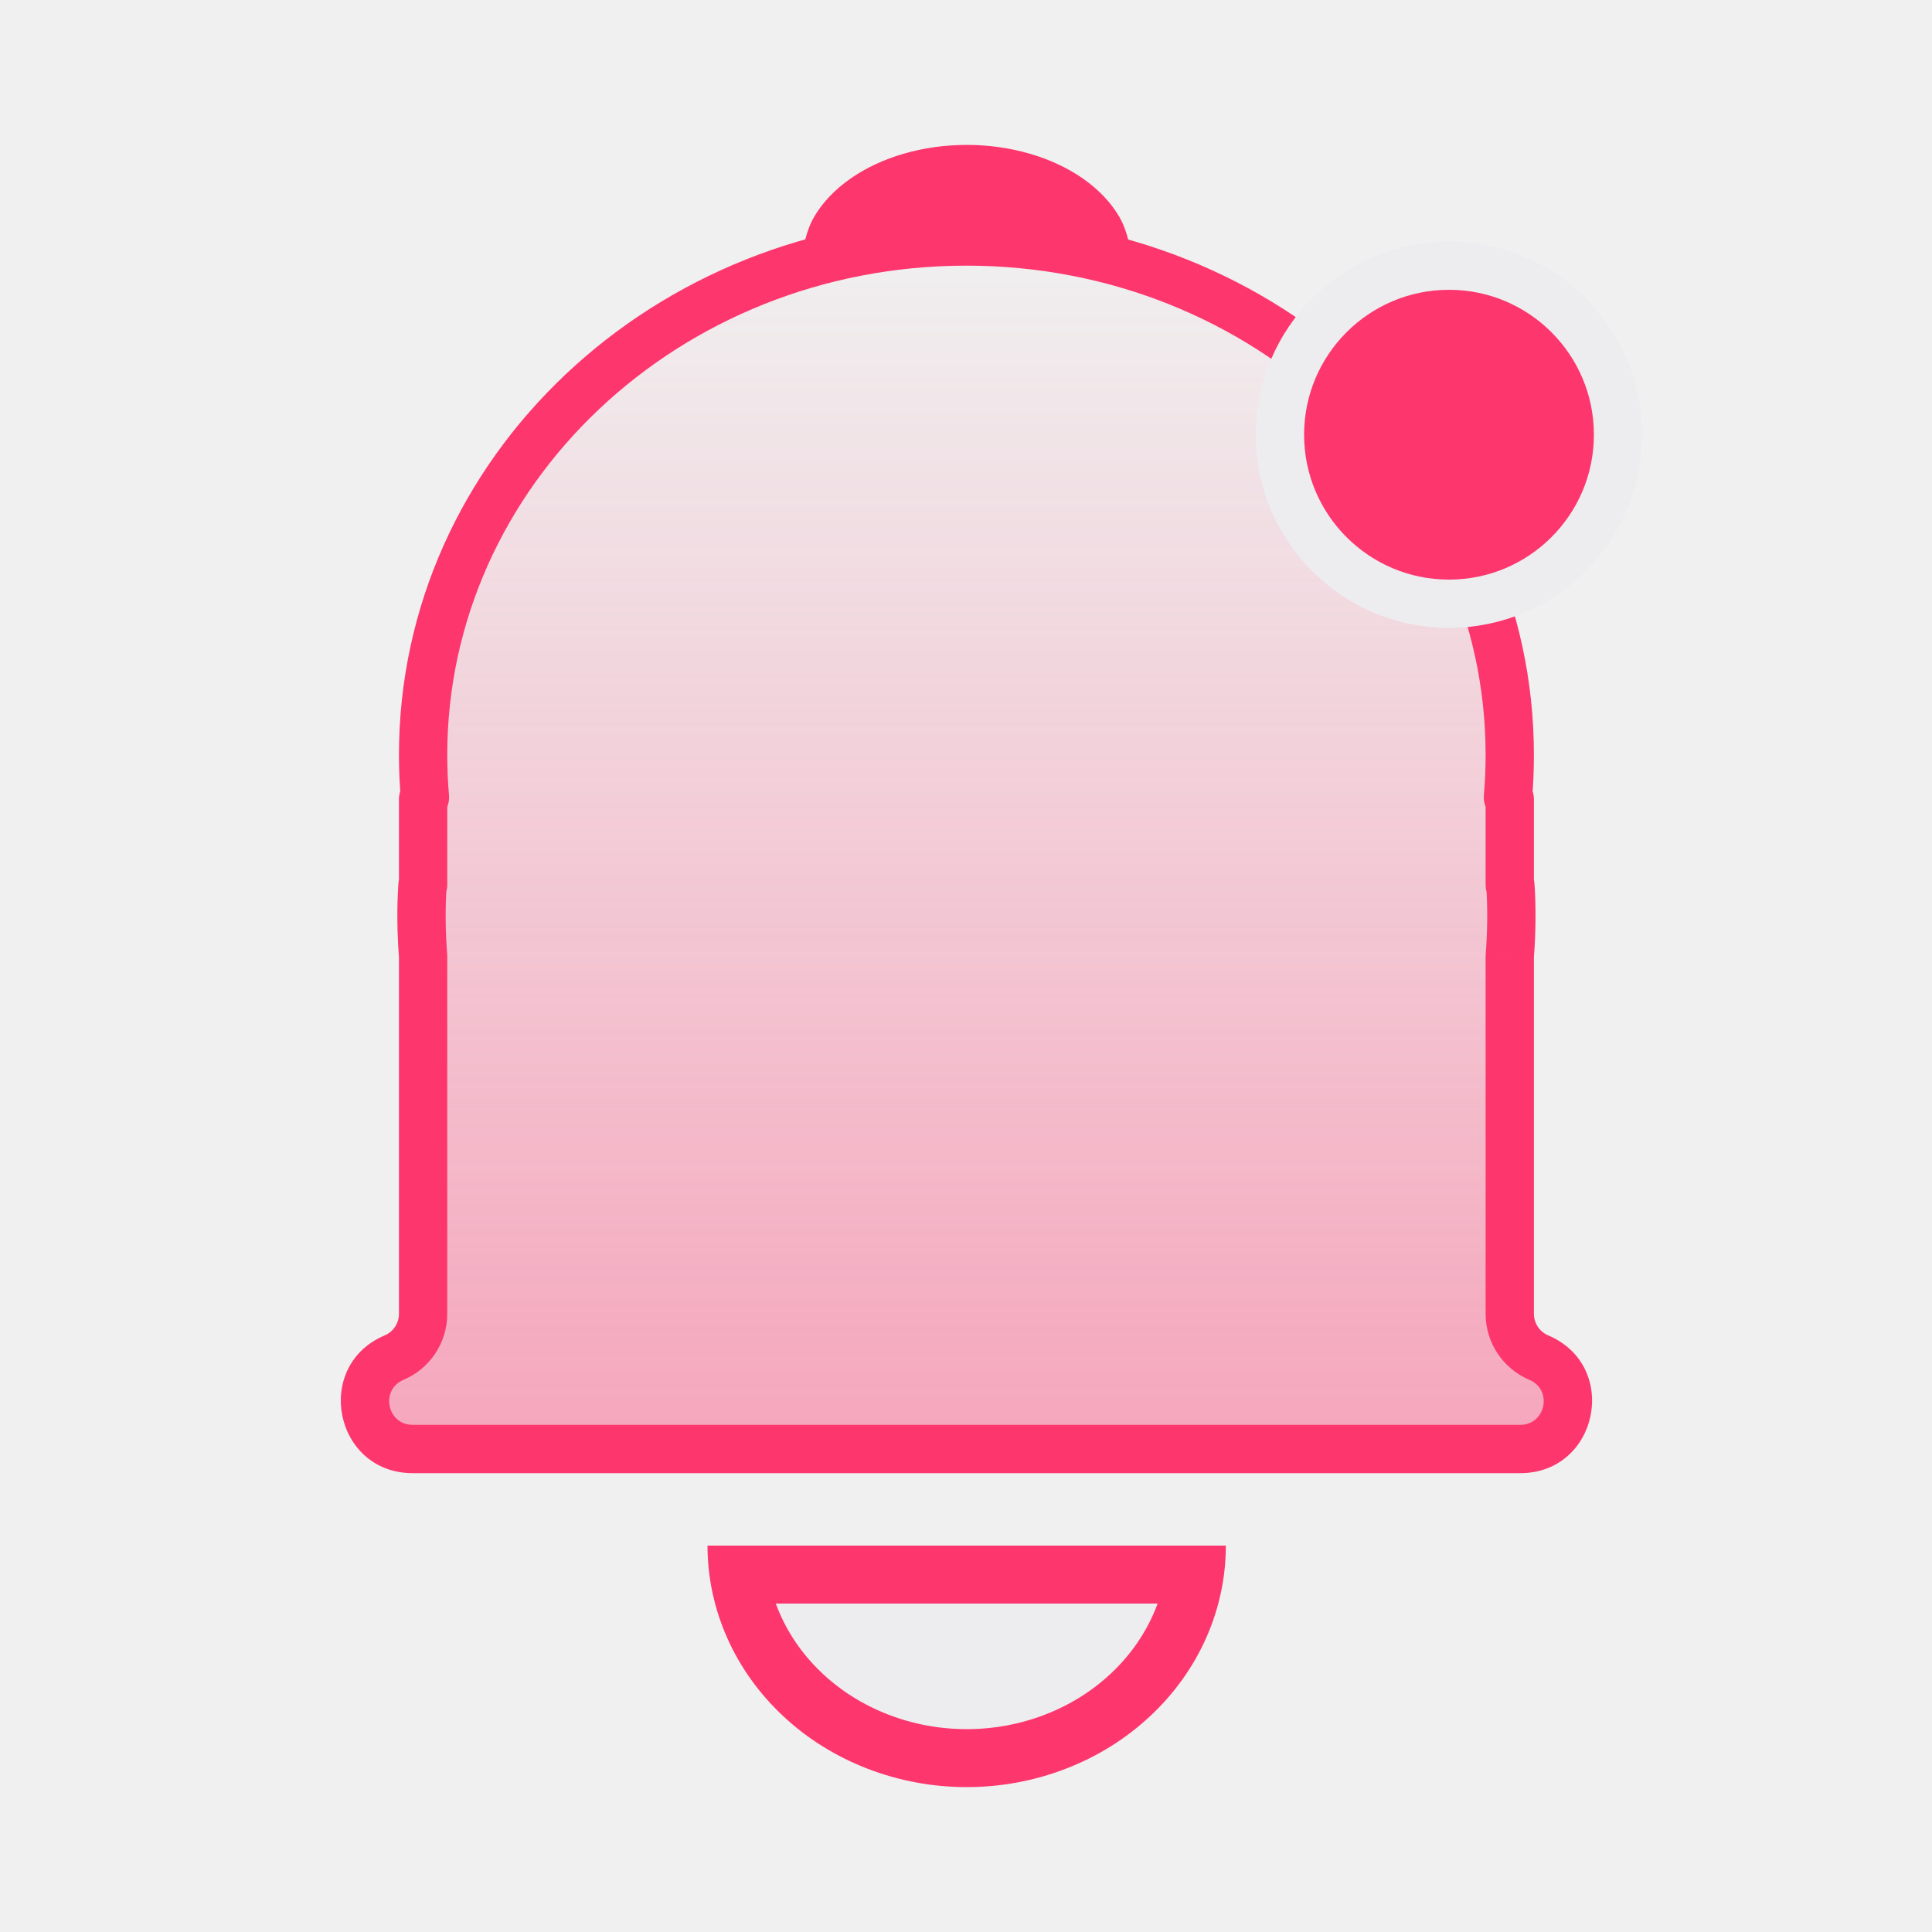
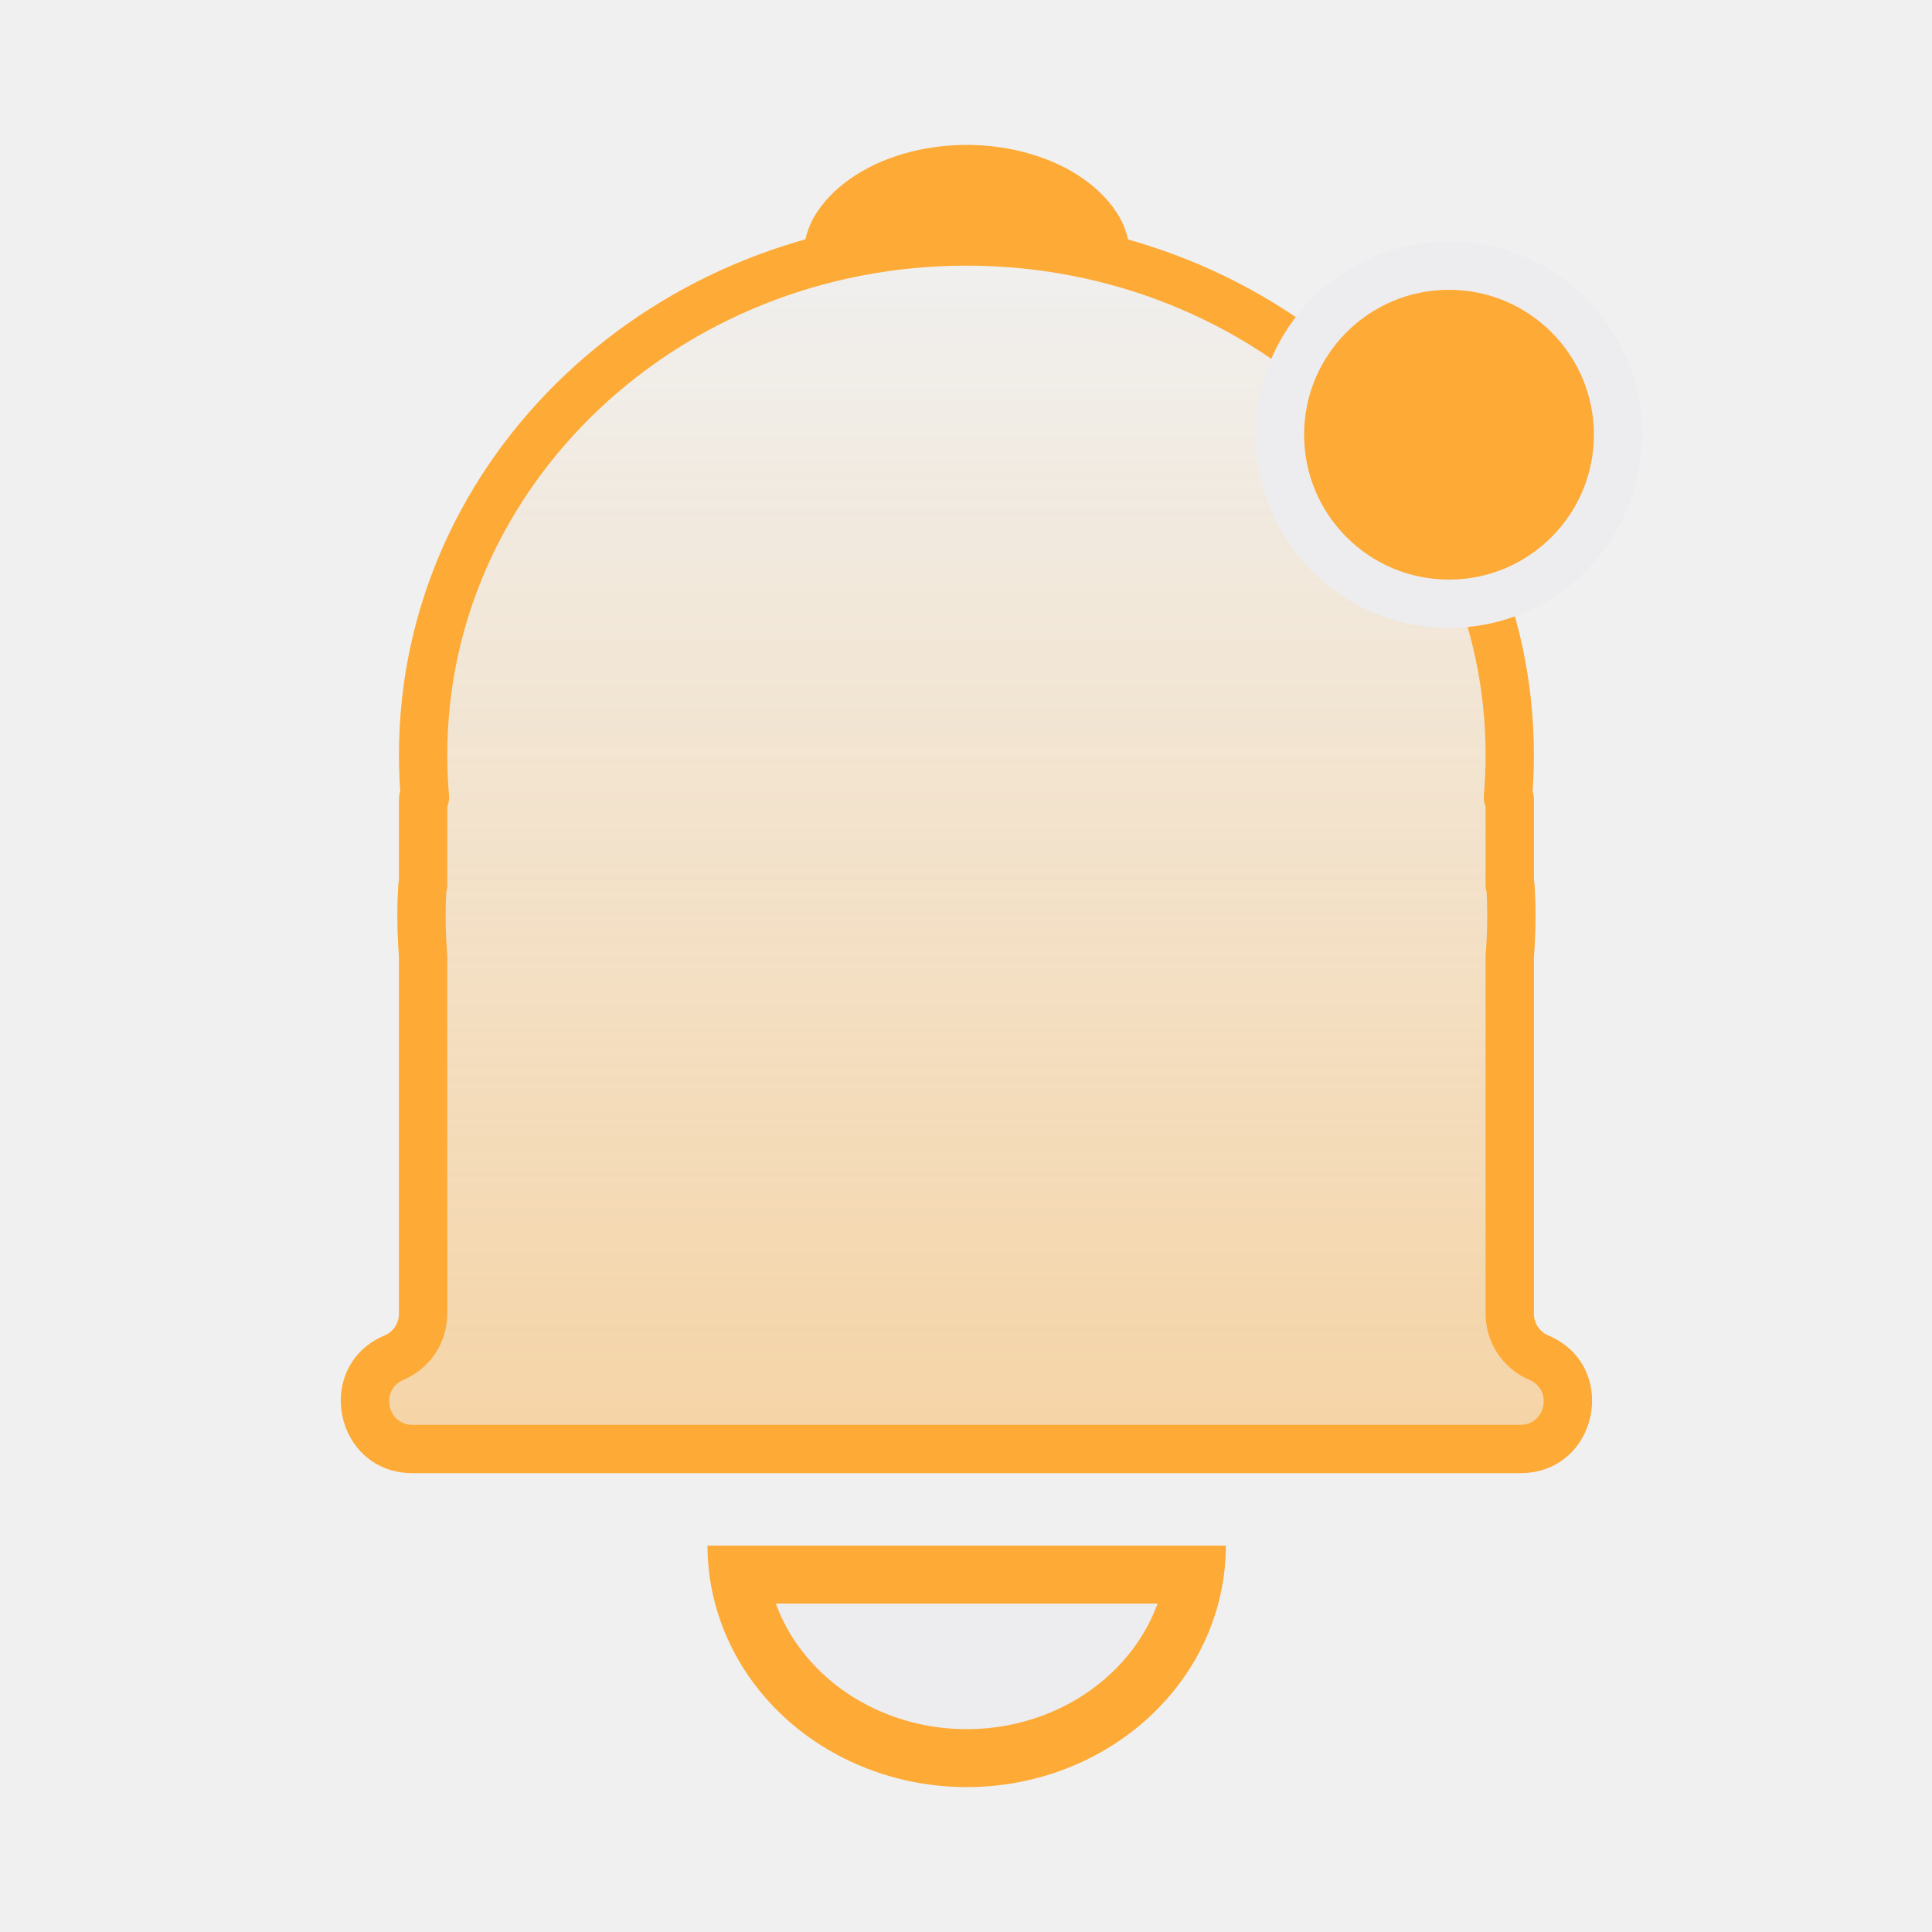
<svg xmlns="http://www.w3.org/2000/svg" width="40" height="40" viewBox="0 0 40 40" fill="none">
  <g clip-path="url(#clip0_872_25855)">
    <path fill-rule="evenodd" clip-rule="evenodd" d="M31.239 16.527C31.228 16.527 31.22 16.517 31.221 16.506C31.246 16.217 31.258 15.924 31.258 15.629C31.258 9.759 26.222 5 20.009 5C13.796 5 8.76 9.759 8.76 15.629C8.76 15.924 8.773 16.217 8.798 16.506C8.799 16.517 8.79 16.527 8.779 16.527C8.768 16.527 8.76 16.535 8.76 16.546V18.322C8.76 18.325 8.757 18.327 8.753 18.326C8.751 18.325 8.747 18.327 8.747 18.33C8.716 18.8 8.721 19.291 8.76 19.794V27.201C8.76 27.596 8.523 27.954 8.159 28.108C7.17 28.526 7.469 30 8.543 30H16.65H23.368H31.475C32.549 30 32.848 28.526 31.859 28.108C31.495 27.954 31.258 27.596 31.258 27.201V19.794C31.297 19.291 31.302 18.8 31.271 18.33C31.271 18.327 31.268 18.325 31.265 18.326C31.262 18.327 31.258 18.325 31.258 18.322V16.546C31.258 16.535 31.25 16.527 31.239 16.527Z" fill="url(#paint0_linear_872_25855)" />
-     <path d="M8.76 19.794H9.26C9.26 19.781 9.259 19.768 9.258 19.755L8.76 19.794ZM31.258 19.794L30.76 19.755C30.759 19.768 30.758 19.781 30.758 19.794H31.258ZM8.747 18.33L9.246 18.363L8.747 18.33ZM31.271 18.33L31.77 18.297L31.271 18.33ZM8.798 16.506L9.296 16.463L8.798 16.506ZM31.221 16.506L30.722 16.463L31.221 16.506ZM30.758 15.629C30.758 15.91 30.746 16.188 30.722 16.463L31.719 16.549C31.745 16.246 31.758 15.939 31.758 15.629H30.758ZM20.009 5.5C25.973 5.5 30.758 10.061 30.758 15.629H31.758C31.758 9.456 26.471 4.5 20.009 4.5V5.5ZM9.26 15.629C9.26 10.061 14.045 5.5 20.009 5.5V4.5C13.547 4.5 8.26 9.456 8.26 15.629H9.26ZM9.296 16.463C9.272 16.188 9.26 15.91 9.26 15.629H8.26C8.26 15.939 8.273 16.246 8.3 16.549L9.296 16.463ZM9.26 18.322V16.546H8.26V18.322H9.26ZM8.248 18.297C8.215 18.794 8.221 19.308 8.261 19.833L9.258 19.755C9.221 19.274 9.217 18.807 9.246 18.363L8.248 18.297ZM9.26 27.201V19.794H8.26V27.201H9.26ZM16.65 29.5H8.543V30.5H16.65V29.5ZM16.65 30.5H23.368V29.5H16.65V30.5ZM23.368 30.5H31.475V29.5H23.368V30.5ZM30.758 19.794V27.201H31.758V19.794H30.758ZM30.772 18.363C30.802 18.807 30.797 19.274 30.76 19.755L31.757 19.832C31.797 19.308 31.803 18.793 31.77 18.297L30.772 18.363ZM30.758 16.546V18.322H31.758V16.546H30.758ZM31.758 16.546C31.758 16.259 31.526 16.027 31.239 16.027V17.027C30.974 17.027 30.758 16.811 30.758 16.546H31.758ZM32.054 27.648C31.875 27.572 31.758 27.396 31.758 27.201H30.758C30.758 27.797 31.115 28.336 31.664 28.568L32.054 27.648ZM31.475 30.5C33.094 30.5 33.545 28.279 32.054 27.648L31.664 28.568C32.151 28.774 32.004 29.5 31.475 29.5V30.5ZM7.964 27.648C6.474 28.279 6.924 30.5 8.543 30.5V29.5C8.014 29.5 7.867 28.774 8.354 28.568L7.964 27.648ZM8.26 27.201C8.26 27.396 8.143 27.572 7.964 27.648L8.354 28.568C8.903 28.336 9.26 27.797 9.26 27.201H8.26ZM8.948 17.866C8.63 17.731 8.271 17.949 8.248 18.297L9.246 18.363C9.223 18.704 8.871 18.919 8.559 18.786L8.948 17.866ZM31.77 18.297C31.747 17.949 31.388 17.731 31.07 17.865L31.46 18.786C31.147 18.919 30.795 18.704 30.772 18.363L31.77 18.297ZM8.779 16.027C8.492 16.027 8.26 16.259 8.26 16.546H9.26C9.26 16.811 9.044 17.027 8.779 17.027V16.027ZM8.3 16.549C8.275 16.269 8.496 16.027 8.779 16.027V17.027C9.084 17.027 9.322 16.766 9.296 16.463L8.3 16.549ZM31.07 17.865C31.396 17.727 31.758 17.967 31.758 18.322H30.758C30.758 18.683 31.127 18.927 31.46 18.786L31.07 17.865ZM8.26 18.322C8.26 17.967 8.622 17.727 8.948 17.866L8.559 18.786C8.891 18.927 9.26 18.683 9.26 18.322H8.26ZM30.722 16.463C30.696 16.766 30.935 17.027 31.239 17.027V16.027C31.522 16.027 31.743 16.269 31.719 16.549L30.722 16.463Z" fill="#FD366E" />
+     <path d="M8.76 19.794H9.26C9.26 19.781 9.259 19.768 9.258 19.755L8.76 19.794ZM31.258 19.794L30.76 19.755C30.759 19.768 30.758 19.781 30.758 19.794H31.258ZM8.747 18.33L9.246 18.363L8.747 18.33ZM31.271 18.33L31.77 18.297L31.271 18.33ZM8.798 16.506L9.296 16.463L8.798 16.506ZM31.221 16.506L30.722 16.463L31.221 16.506ZM30.758 15.629C30.758 15.91 30.746 16.188 30.722 16.463L31.719 16.549C31.745 16.246 31.758 15.939 31.758 15.629H30.758ZM20.009 5.5C25.973 5.5 30.758 10.061 30.758 15.629H31.758C31.758 9.456 26.471 4.5 20.009 4.5V5.5ZM9.26 15.629C9.26 10.061 14.045 5.5 20.009 5.5V4.5C13.547 4.5 8.26 9.456 8.26 15.629H9.26ZM9.296 16.463C9.272 16.188 9.26 15.91 9.26 15.629H8.26C8.26 15.939 8.273 16.246 8.3 16.549L9.296 16.463ZM9.26 18.322V16.546H8.26V18.322H9.26ZM8.248 18.297C8.215 18.794 8.221 19.308 8.261 19.833L9.258 19.755C9.221 19.274 9.217 18.807 9.246 18.363L8.248 18.297ZM9.26 27.201V19.794H8.26V27.201H9.26ZM16.65 29.5H8.543V30.5H16.65V29.5ZM16.65 30.5H23.368V29.5H16.65V30.5ZM23.368 30.5H31.475V29.5H23.368V30.5ZM30.758 19.794V27.201H31.758V19.794H30.758ZM30.772 18.363C30.802 18.807 30.797 19.274 30.76 19.755L31.757 19.832C31.797 19.308 31.803 18.793 31.77 18.297L30.772 18.363ZM30.758 16.546V18.322H31.758V16.546H30.758ZM31.758 16.546C31.758 16.259 31.526 16.027 31.239 16.027V17.027C30.974 17.027 30.758 16.811 30.758 16.546H31.758ZM32.054 27.648C31.875 27.572 31.758 27.396 31.758 27.201H30.758C30.758 27.797 31.115 28.336 31.664 28.568L32.054 27.648ZM31.475 30.5C33.094 30.5 33.545 28.279 32.054 27.648L31.664 28.568C32.151 28.774 32.004 29.5 31.475 29.5V30.5ZM7.964 27.648C6.474 28.279 6.924 30.5 8.543 30.5V29.5C8.014 29.5 7.867 28.774 8.354 28.568L7.964 27.648ZM8.26 27.201C8.26 27.396 8.143 27.572 7.964 27.648L8.354 28.568C8.903 28.336 9.26 27.797 9.26 27.201H8.26ZM8.948 17.866C8.63 17.731 8.271 17.949 8.248 18.297L9.246 18.363C9.223 18.704 8.871 18.919 8.559 18.786L8.948 17.866ZM31.77 18.297C31.747 17.949 31.388 17.731 31.07 17.865L31.46 18.786C31.147 18.919 30.795 18.704 30.772 18.363L31.77 18.297ZM8.779 16.027C8.492 16.027 8.26 16.259 8.26 16.546H9.26C9.26 16.811 9.044 17.027 8.779 17.027V16.027ZM8.3 16.549C8.275 16.269 8.496 16.027 8.779 16.027V17.027C9.084 17.027 9.322 16.766 9.296 16.463L8.3 16.549ZM31.07 17.865C31.396 17.727 31.758 17.967 31.758 18.322H30.758C30.758 18.683 31.127 18.927 31.46 18.786L31.07 17.865ZM8.26 18.322C8.26 17.967 8.622 17.727 8.948 17.866L8.559 18.786C8.891 18.927 9.26 18.683 9.26 18.322H8.26ZM30.722 16.463C30.696 16.766 30.935 17.027 31.239 17.027V16.027C31.522 16.027 31.743 16.269 31.719 16.549L30.722 16.463Z" fill="#fdaa36" />
    <mask id="path-3-inside-1_872_25855" fill="white">
      <path d="M25.38 32C25.38 32.657 25.241 33.307 24.972 33.913C24.702 34.52 24.307 35.071 23.808 35.535C23.31 36 22.719 36.368 22.068 36.619C21.417 36.871 20.719 37 20.014 37C19.31 37 18.612 36.871 17.961 36.619C17.31 36.368 16.718 36 16.22 35.535C15.722 35.071 15.326 34.52 15.057 33.913C14.787 33.307 14.648 32.657 14.648 32L20.014 32H25.38Z" />
    </mask>
-     <path d="M25.38 32C25.38 32.657 25.241 33.307 24.972 33.913C24.702 34.52 24.307 35.071 23.808 35.535C23.31 36 22.719 36.368 22.068 36.619C21.417 36.871 20.719 37 20.014 37C19.31 37 18.612 36.871 17.961 36.619C17.31 36.368 16.718 36 16.22 35.535C15.722 35.071 15.326 34.52 15.057 33.913C14.787 33.307 14.648 32.657 14.648 32L20.014 32H25.38Z" fill="#EDEDF0" stroke="#FD366E" stroke-width="2.4" mask="url(#path-3-inside-1_872_25855)" />
-     <path d="M16.6 5.5C16.6 5.185 16.689 4.773 16.86 4.482C17.032 4.19 17.284 3.926 17.601 3.703C17.918 3.48 18.294 3.303 18.708 3.183C19.123 3.062 19.567 3 20.015 3C20.463 3 20.907 3.062 21.322 3.183C21.736 3.303 22.113 3.48 22.43 3.703C22.747 3.926 22.998 4.19 23.17 4.482C23.341 4.773 23.43 5.185 23.43 5.5L20.015 5L16.6 5.5Z" fill="#FD366E" />
-     <circle cx="30" cy="9" r="3.5" fill="#FD366E" stroke="#EDEDF0" />
+     <path d="M25.38 32C25.38 32.657 25.241 33.307 24.972 33.913C24.702 34.52 24.307 35.071 23.808 35.535C23.31 36 22.719 36.368 22.068 36.619C21.417 36.871 20.719 37 20.014 37C19.31 37 18.612 36.871 17.961 36.619C17.31 36.368 16.718 36 16.22 35.535C15.722 35.071 15.326 34.52 15.057 33.913C14.787 33.307 14.648 32.657 14.648 32L20.014 32H25.38Z" fill="#ededf0" stroke="#fdaa36" stroke-width="2.4" mask="url(#path-3-inside-1_872_25855)" />
+     <path d="M16.6 5.5C16.6 5.185 16.689 4.773 16.86 4.482C17.032 4.19 17.284 3.926 17.601 3.703C17.918 3.48 18.294 3.303 18.708 3.183C19.123 3.062 19.567 3 20.015 3C20.463 3 20.907 3.062 21.322 3.183C21.736 3.303 22.113 3.48 22.43 3.703C22.747 3.926 22.998 4.19 23.17 4.482C23.341 4.773 23.43 5.185 23.43 5.5L20.015 5L16.6 5.5Z" fill="#fdaa36" />
+     <circle cx="30" cy="9" r="3.5" fill="#fdaa36" stroke="#ededf0" />
  </g>
  <defs>
    <linearGradient id="paint0_linear_872_25855" x1="20.011" y1="5" x2="20.011" y2="30" gradientUnits="userSpaceOnUse">
-       <stop stop-color="#FD366E" stop-opacity="0" />
-       <stop offset="1" stop-color="#FD366E" stop-opacity="0.4" />
+       <stop stop-color="#fdaa36" stop-opacity="0" />
+       <stop offset="1" stop-color="#fdaa36" stop-opacity="0.4" />
    </linearGradient>
    <clipPath id="clip0_872_25855">
      <rect width="40" height="40" fill="white" />
    </clipPath>
  </defs>
</svg>
